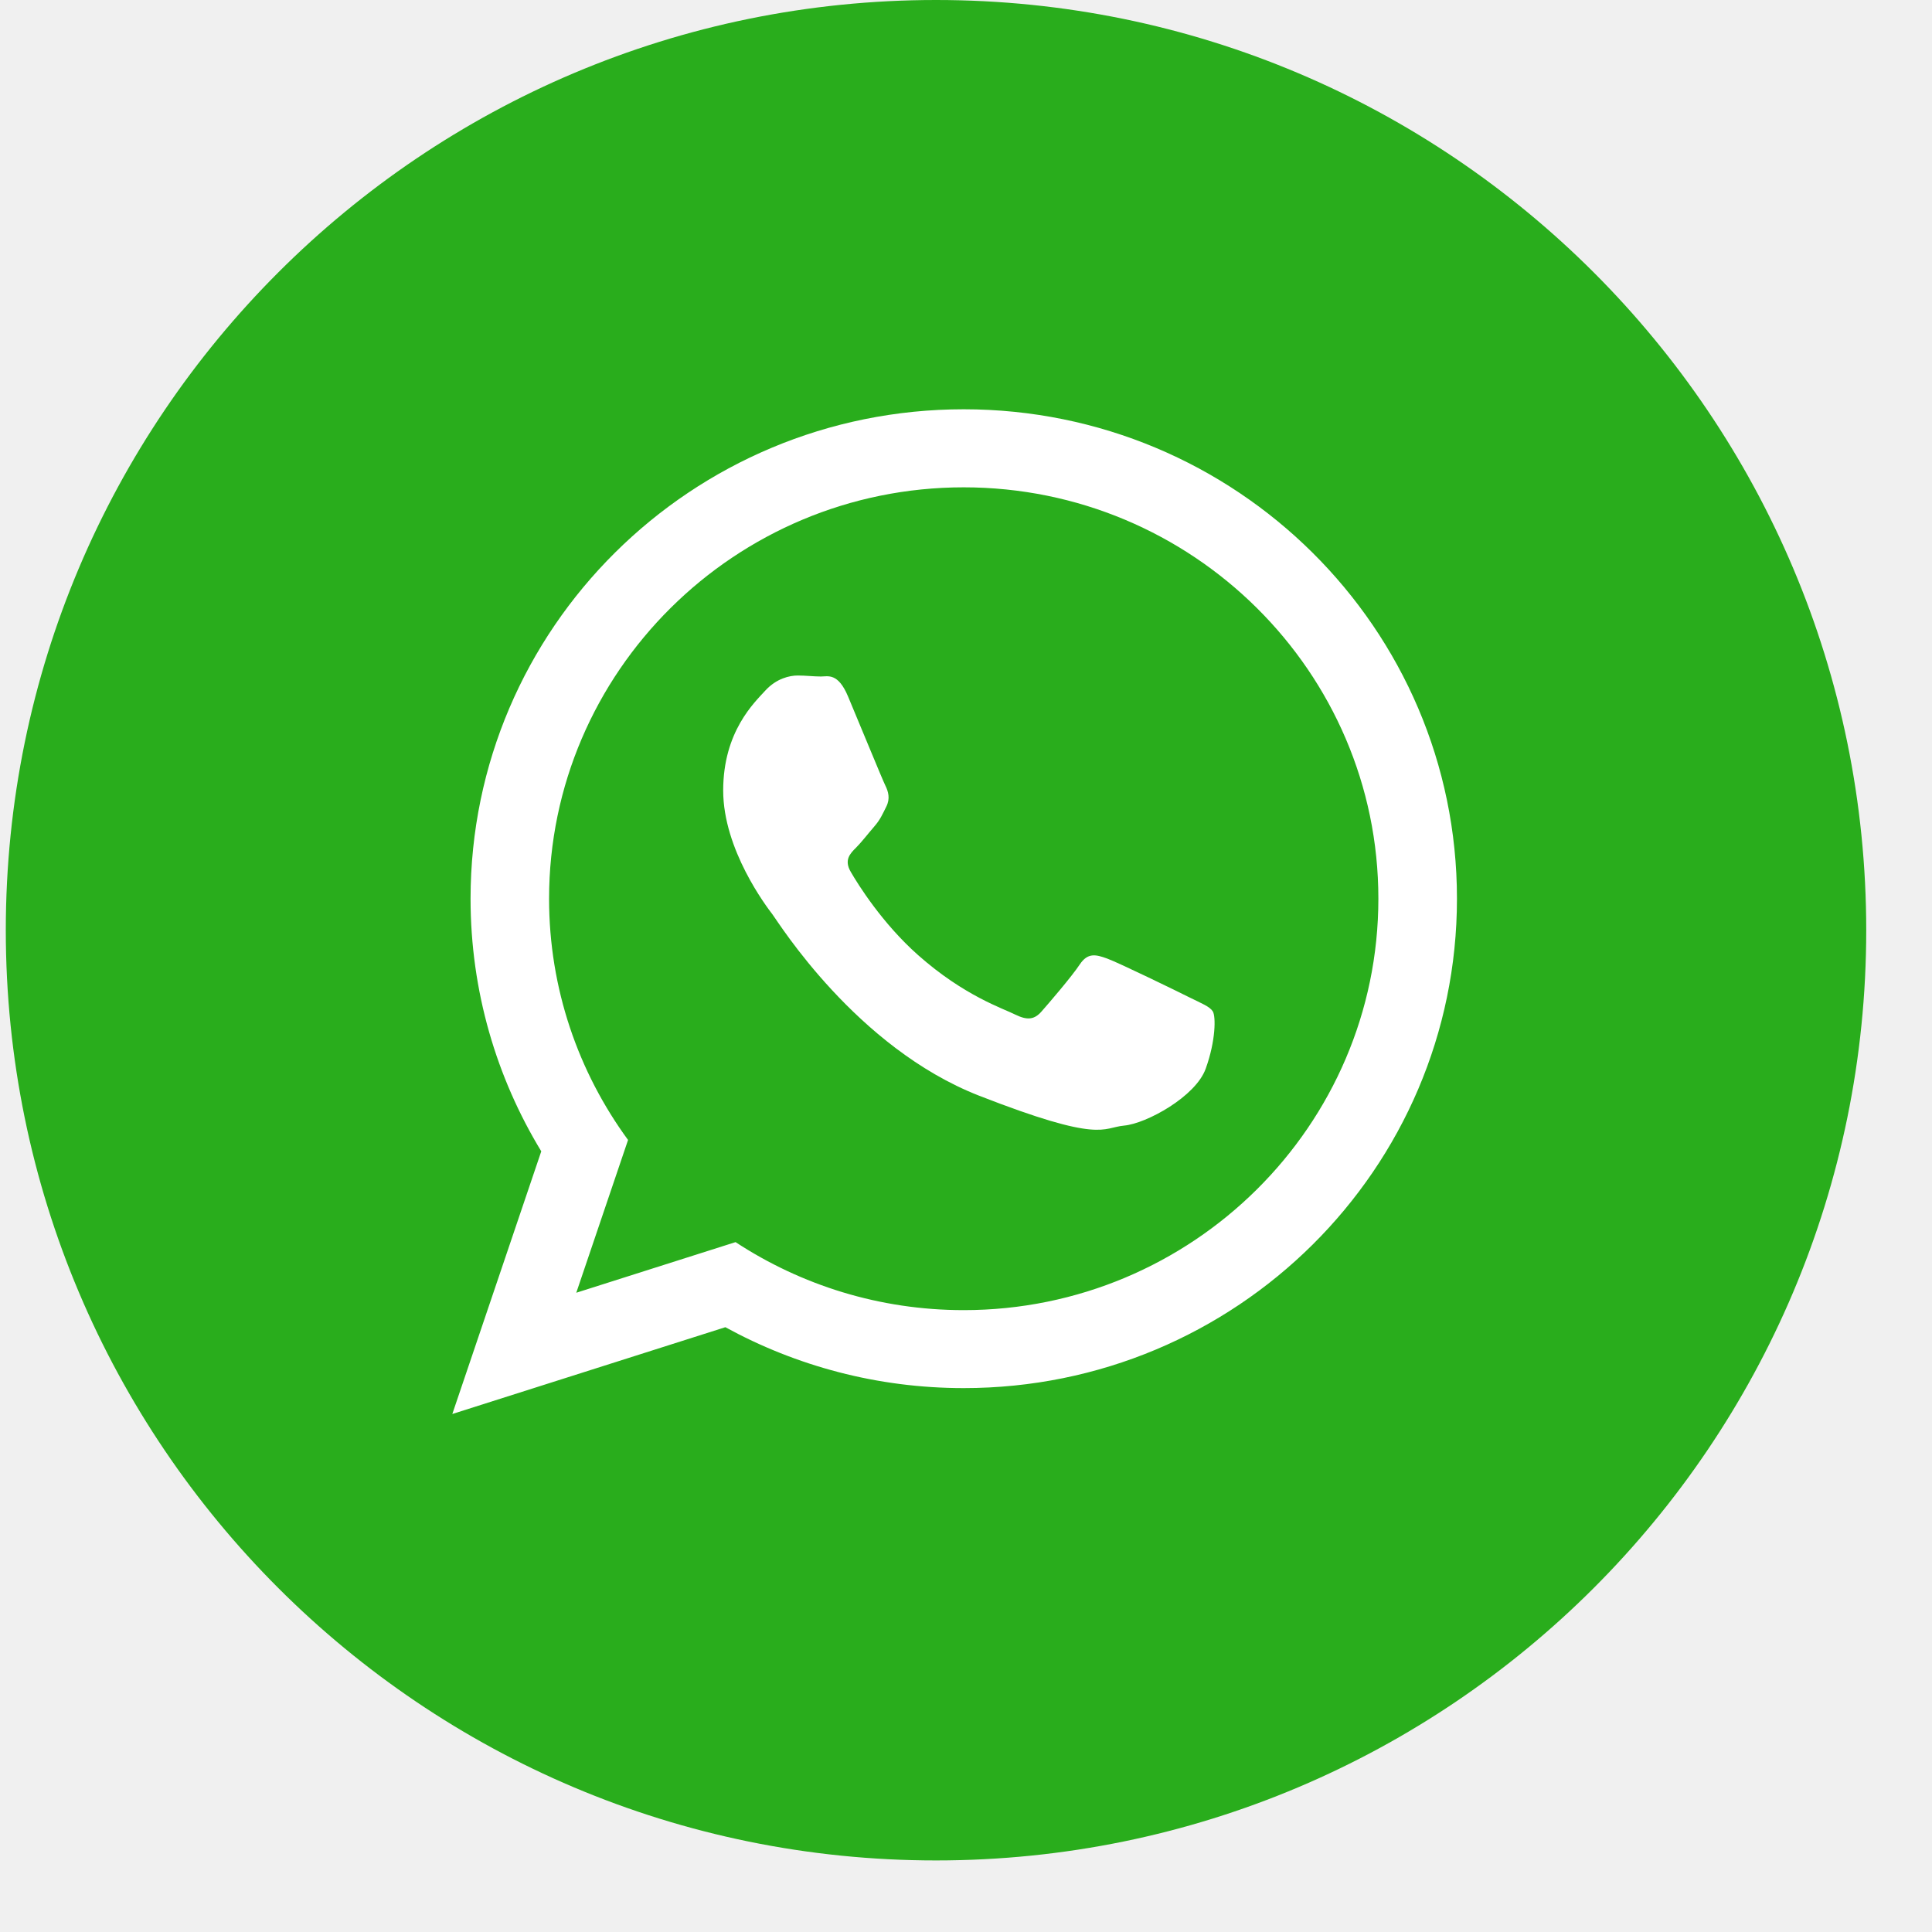
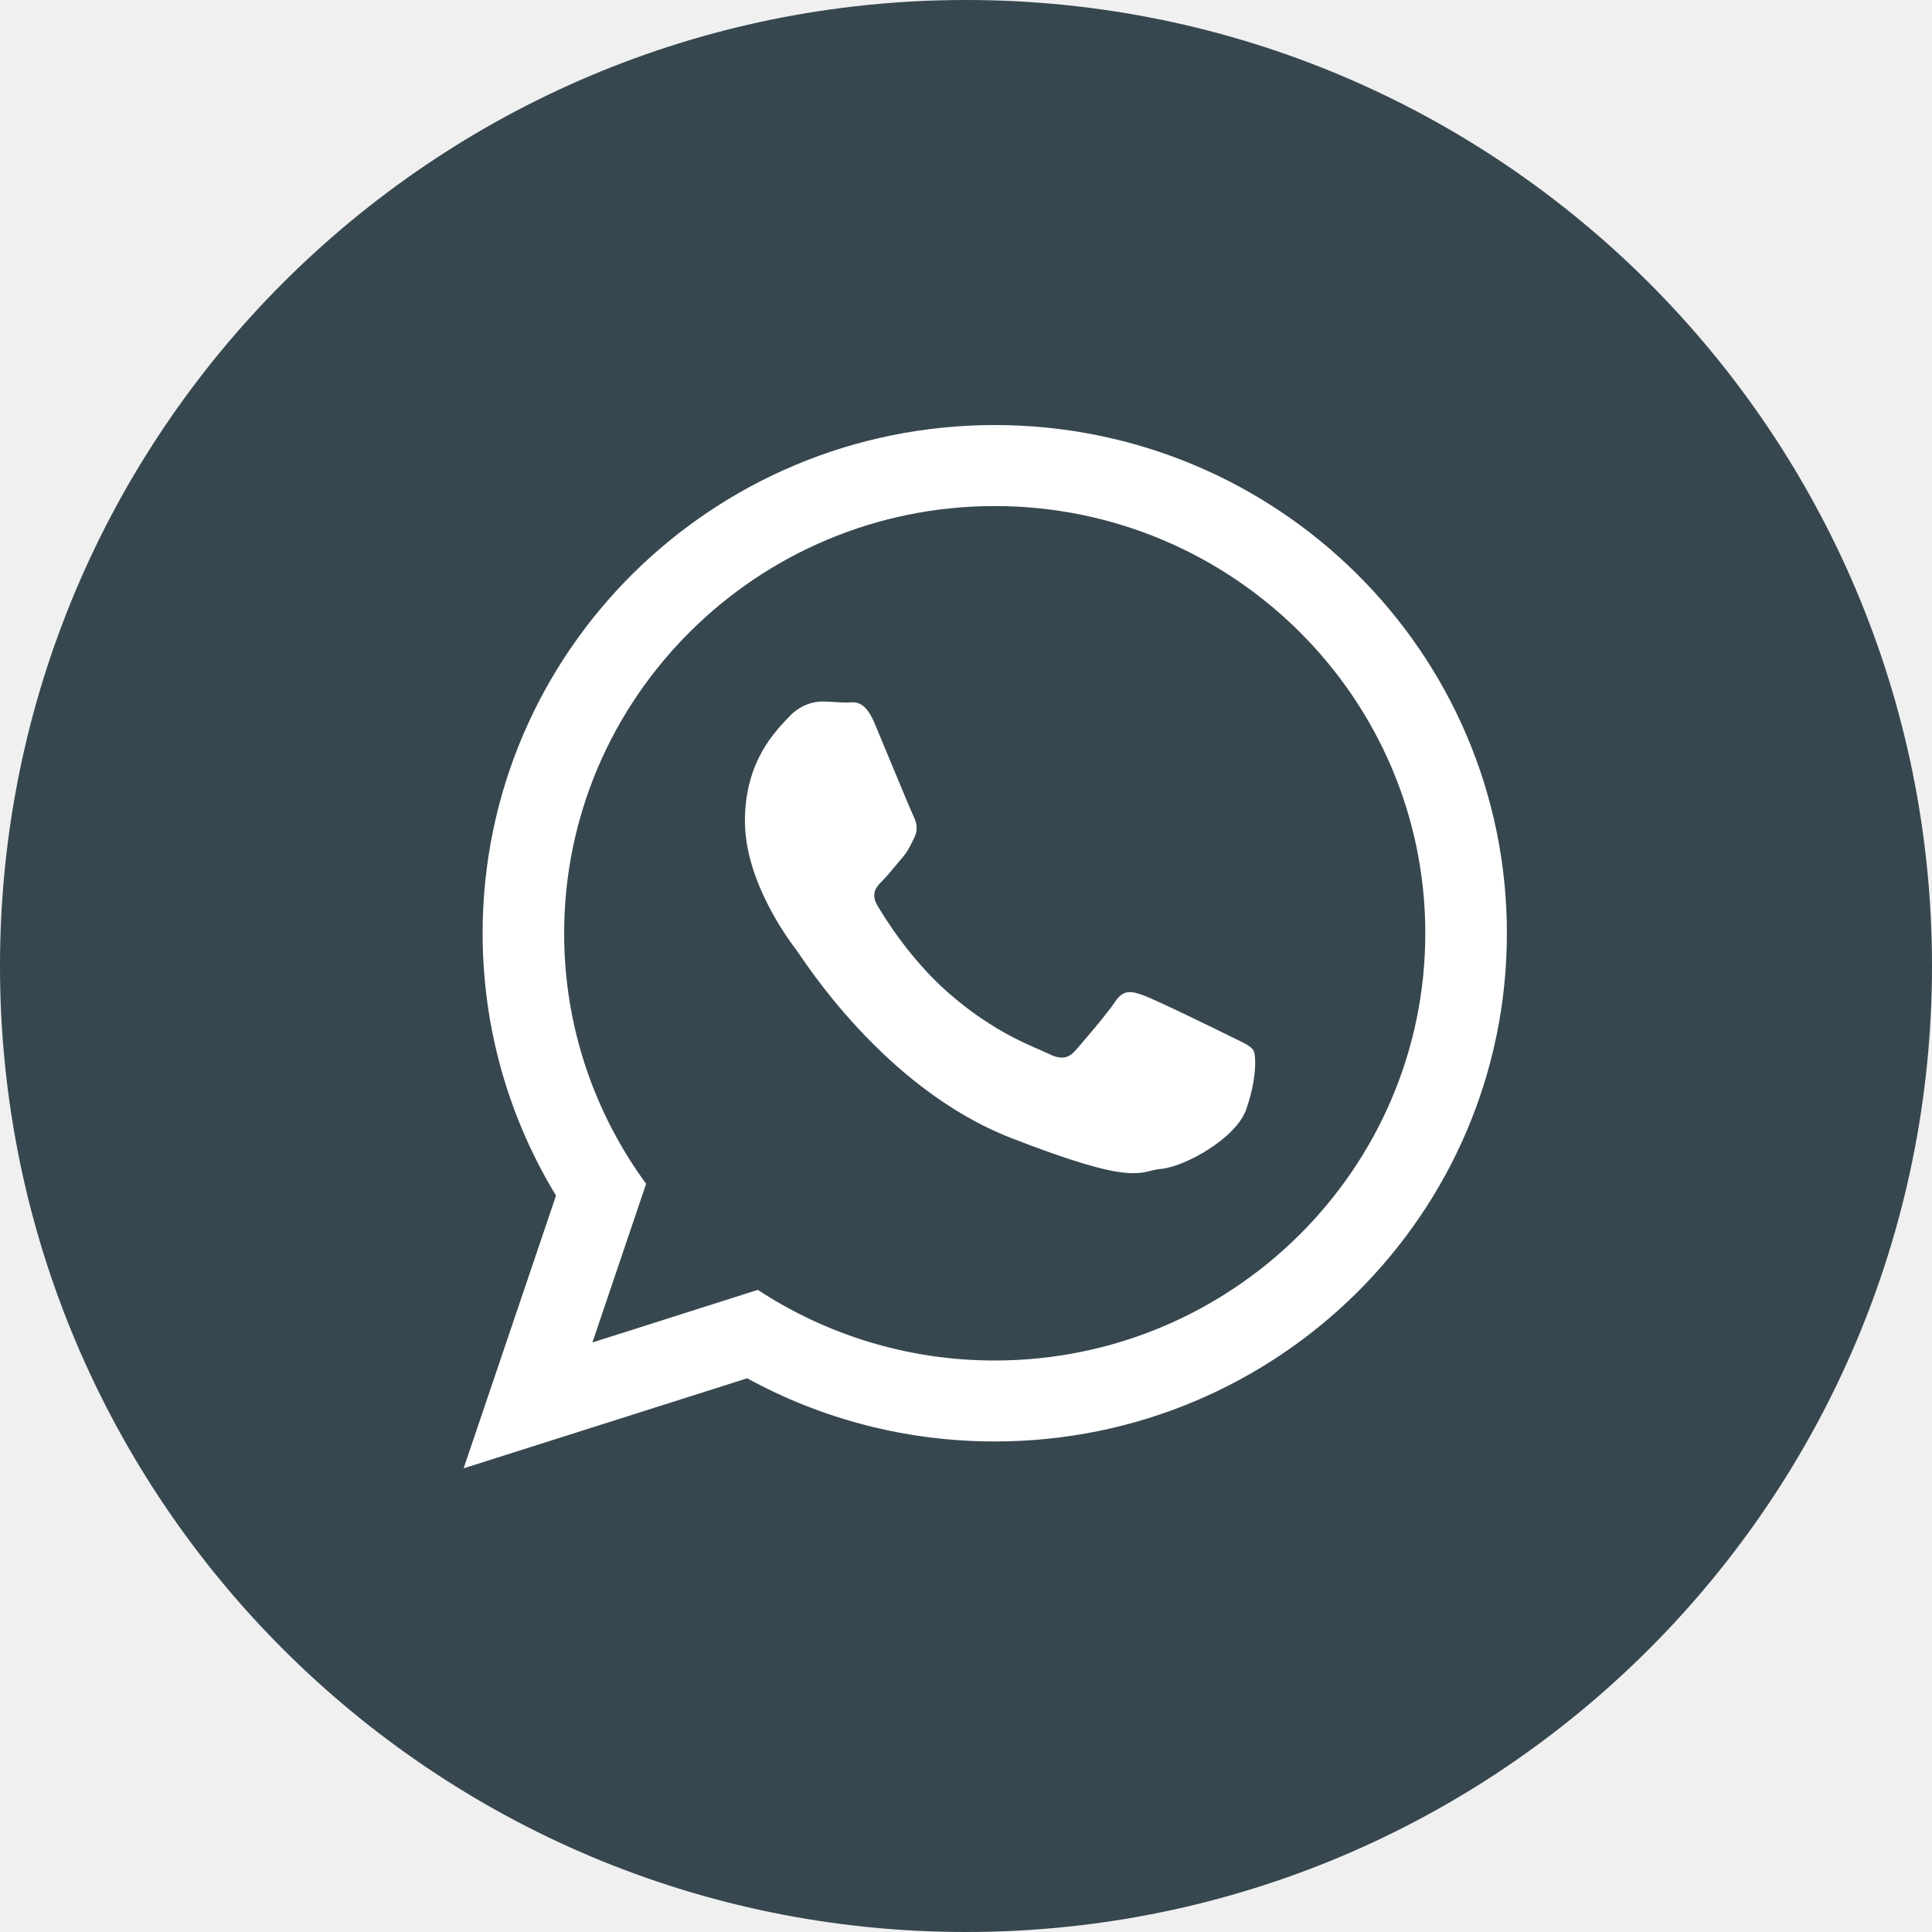
- <svg xmlns="http://www.w3.org/2000/svg" width="25" height="25" viewBox="0 0 25 25" fill="none">
-   <circle cx="12.112" cy="12.037" r="12.037" fill="#29AD1C" />
-   <path d="M18.853 11.629C18.853 15.126 15.996 17.962 12.47 17.962C11.352 17.962 10.301 17.675 9.386 17.174L5.853 18.297L7.004 14.898C6.424 13.944 6.089 12.824 6.089 11.629C6.09 8.131 8.946 5.296 12.471 5.296C15.996 5.297 18.853 8.132 18.853 11.629ZM12.47 6.306C9.512 6.306 7.105 8.694 7.105 11.63C7.105 12.795 7.485 13.874 8.127 14.751L7.457 16.728L9.518 16.073C10.366 16.629 11.381 16.953 12.47 16.953C15.429 16.953 17.836 14.565 17.836 11.629C17.837 8.694 15.429 6.306 12.47 6.306ZM15.694 13.088C15.654 13.024 15.55 12.985 15.393 12.907C15.238 12.829 14.468 12.454 14.325 12.403C14.181 12.351 14.076 12.324 13.972 12.48C13.869 12.636 13.569 12.985 13.477 13.089C13.386 13.193 13.295 13.206 13.138 13.129C12.982 13.05 12.477 12.888 11.88 12.359C11.415 11.947 11.1 11.44 11.01 11.284C10.918 11.129 11 11.045 11.078 10.968C11.148 10.898 11.234 10.786 11.313 10.695C11.391 10.605 11.417 10.541 11.469 10.437C11.521 10.333 11.495 10.243 11.456 10.164C11.417 10.086 11.105 9.323 10.974 9.013C10.844 8.702 10.713 8.754 10.622 8.754C10.531 8.754 10.426 8.741 10.322 8.741C10.218 8.741 10.048 8.779 9.905 8.934C9.763 9.09 9.358 9.465 9.358 10.229C9.358 10.994 9.918 11.731 9.997 11.834C10.075 11.937 11.079 13.556 12.669 14.178C14.26 14.799 14.26 14.591 14.547 14.565C14.834 14.539 15.473 14.19 15.602 13.828C15.733 13.464 15.733 13.153 15.694 13.088Z" fill="white" />
+ <svg xmlns="http://www.w3.org/2000/svg" width="30" height="30" viewBox="0 0 30 30" fill="none">
+   <circle cx="15" cy="15" r="15" fill="#37474F" />
+   <path d="M23.399 14.492C23.399 18.85 19.839 22.383 15.446 22.383C14.052 22.383 12.742 22.026 11.602 21.402L7.199 22.8L8.634 18.565C7.911 17.377 7.494 15.981 7.494 14.491C7.495 10.133 11.054 6.6 15.447 6.6C19.839 6.601 23.399 10.134 23.399 14.492ZM15.445 7.858C11.759 7.858 8.76 10.835 8.76 14.493C8.76 15.945 9.233 17.289 10.033 18.382L9.199 20.846L11.767 20.029C12.824 20.722 14.088 21.126 15.445 21.126C19.132 21.126 22.132 18.15 22.132 14.492C22.133 10.835 19.133 7.858 15.445 7.858ZM19.462 16.309C19.413 16.23 19.282 16.181 19.088 16.084C18.894 15.987 17.934 15.519 17.756 15.456C17.577 15.391 17.447 15.358 17.317 15.552C17.189 15.746 16.814 16.181 16.7 16.311C16.586 16.44 16.473 16.457 16.278 16.361C16.083 16.263 15.454 16.06 14.709 15.401C14.13 14.888 13.739 14.255 13.625 14.062C13.511 13.868 13.614 13.764 13.71 13.668C13.798 13.58 13.905 13.441 14.003 13.328C14.101 13.215 14.133 13.136 14.198 13.006C14.262 12.877 14.23 12.764 14.182 12.666C14.133 12.569 13.744 11.618 13.581 11.231C13.418 10.845 13.256 10.909 13.142 10.909C13.028 10.909 12.899 10.893 12.769 10.893C12.639 10.893 12.427 10.94 12.249 11.134C12.071 11.327 11.567 11.795 11.567 12.747C11.567 13.7 12.265 14.618 12.363 14.747C12.461 14.876 13.712 16.893 15.694 17.668C17.676 18.441 17.676 18.183 18.033 18.15C18.391 18.118 19.187 17.683 19.349 17.232C19.511 16.779 19.511 16.39 19.462 16.309Z" fill="white" />
</svg>
